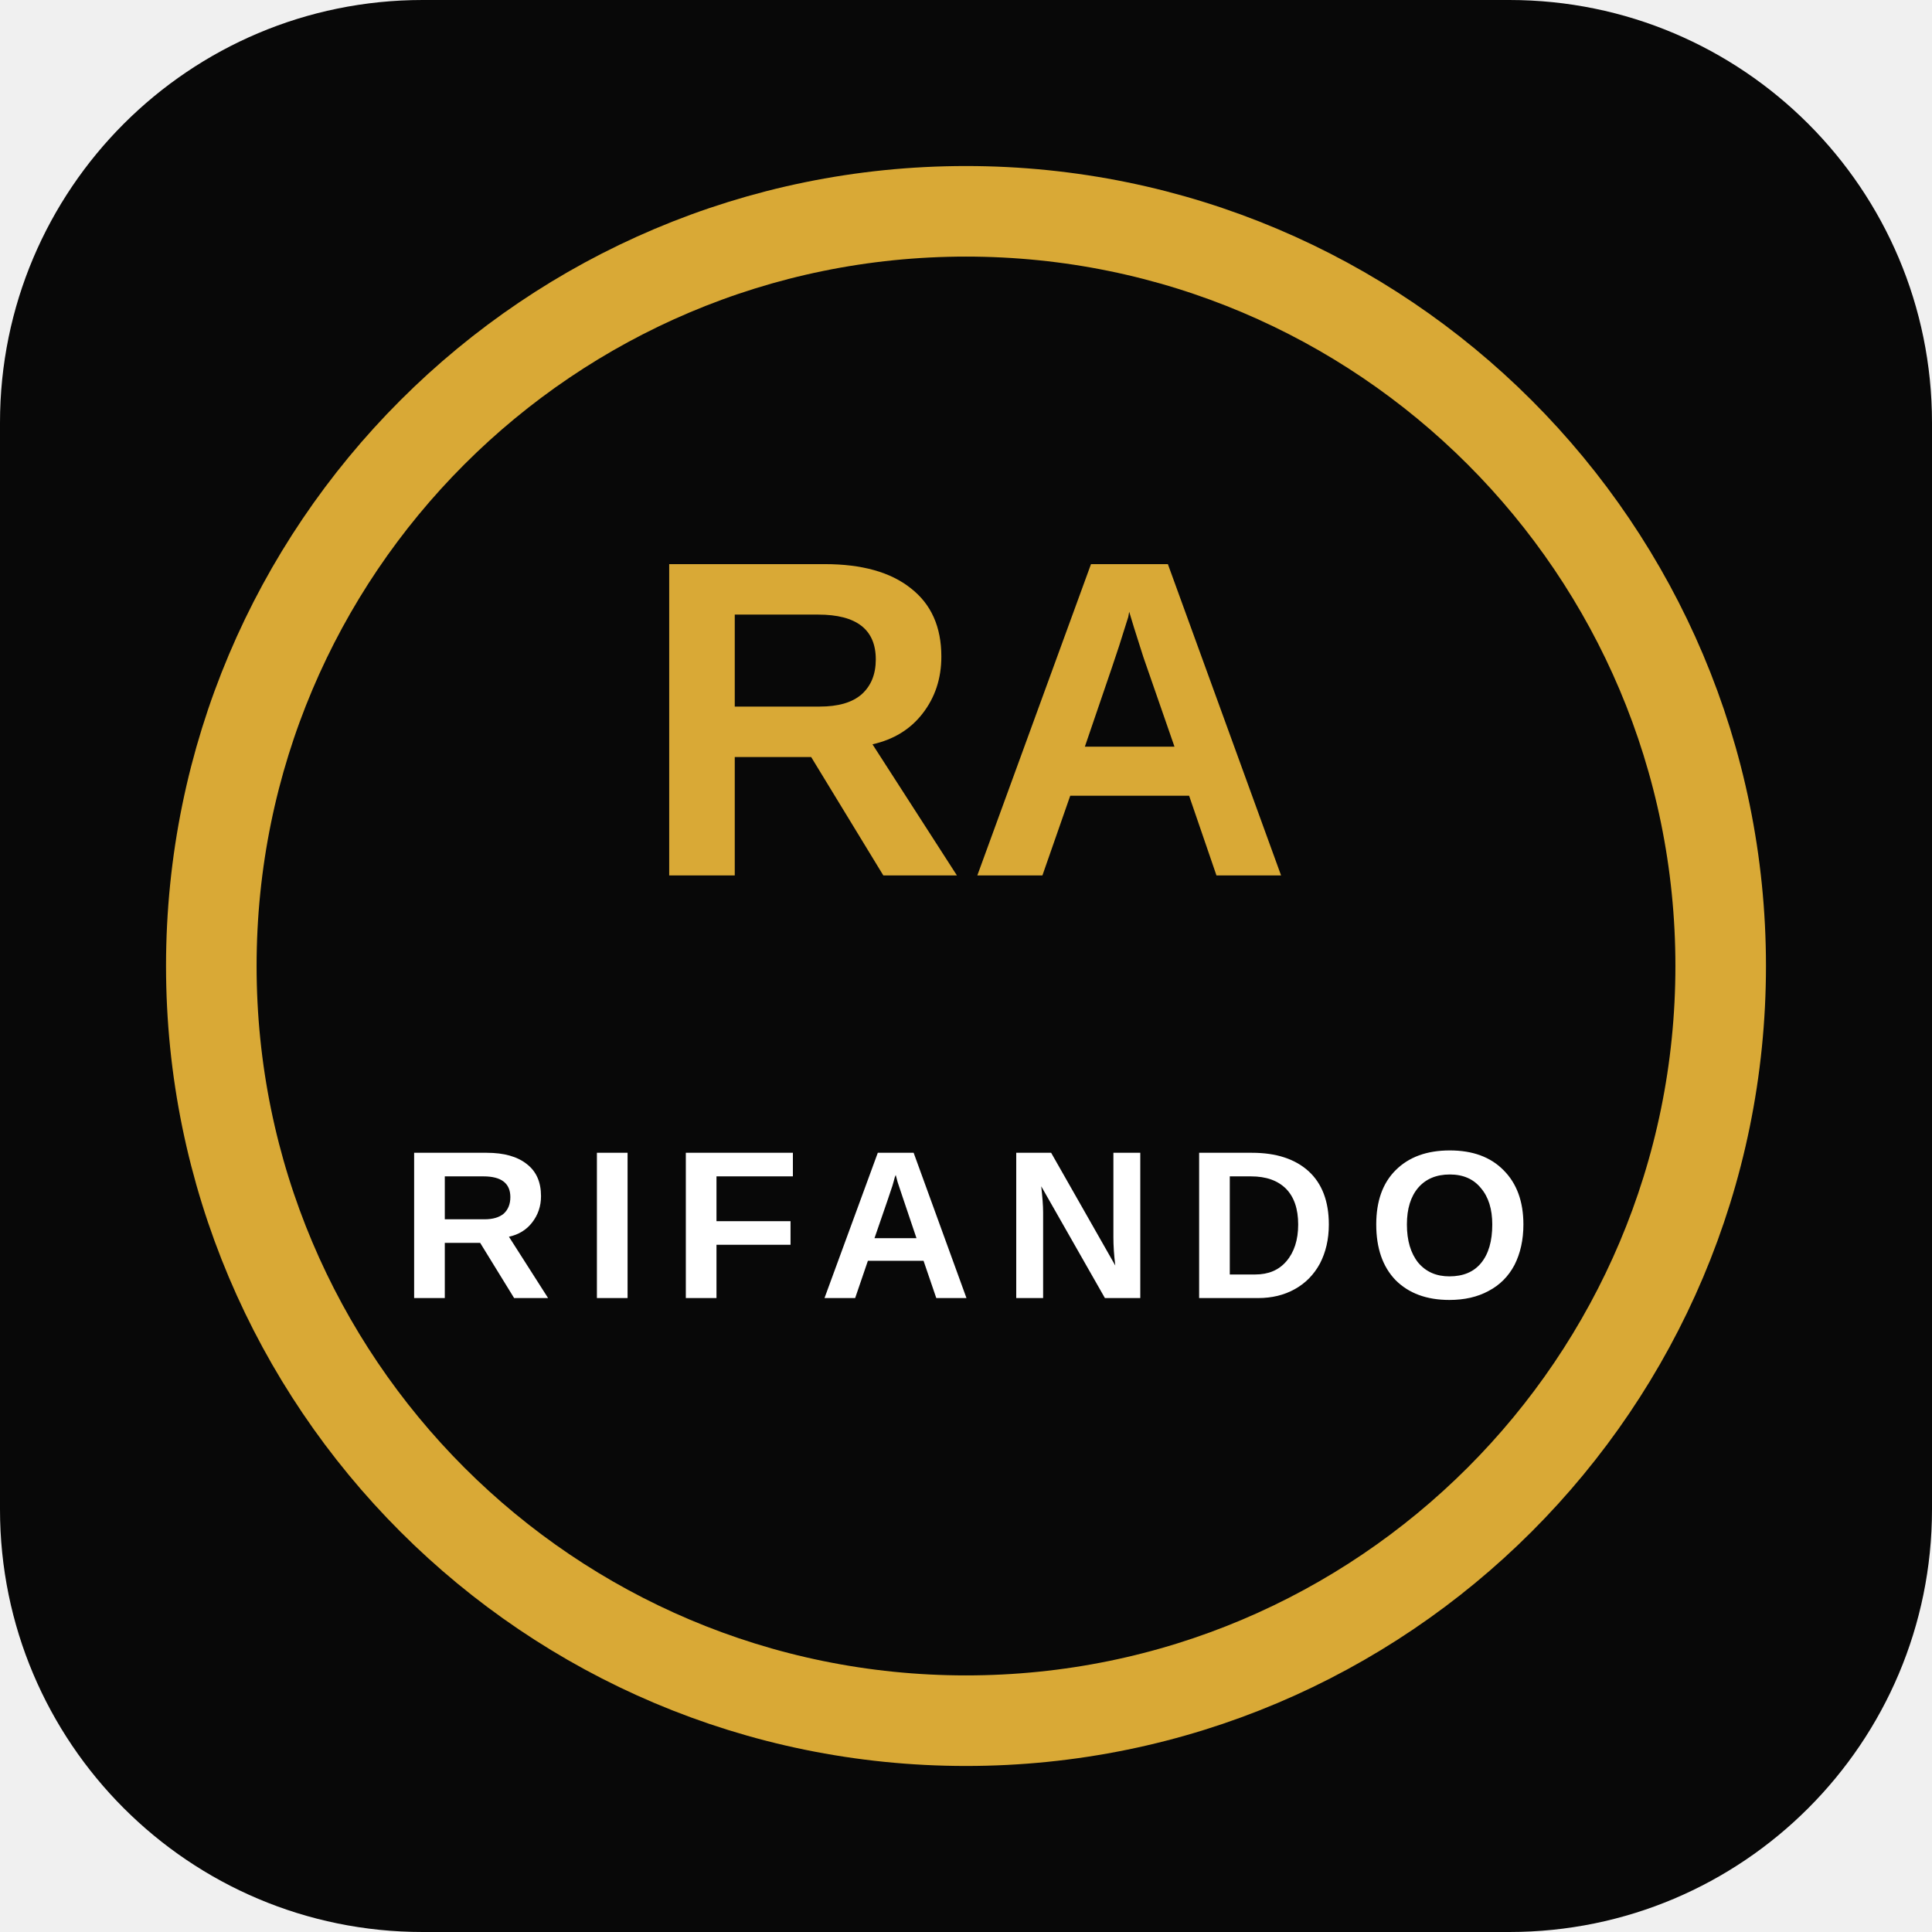
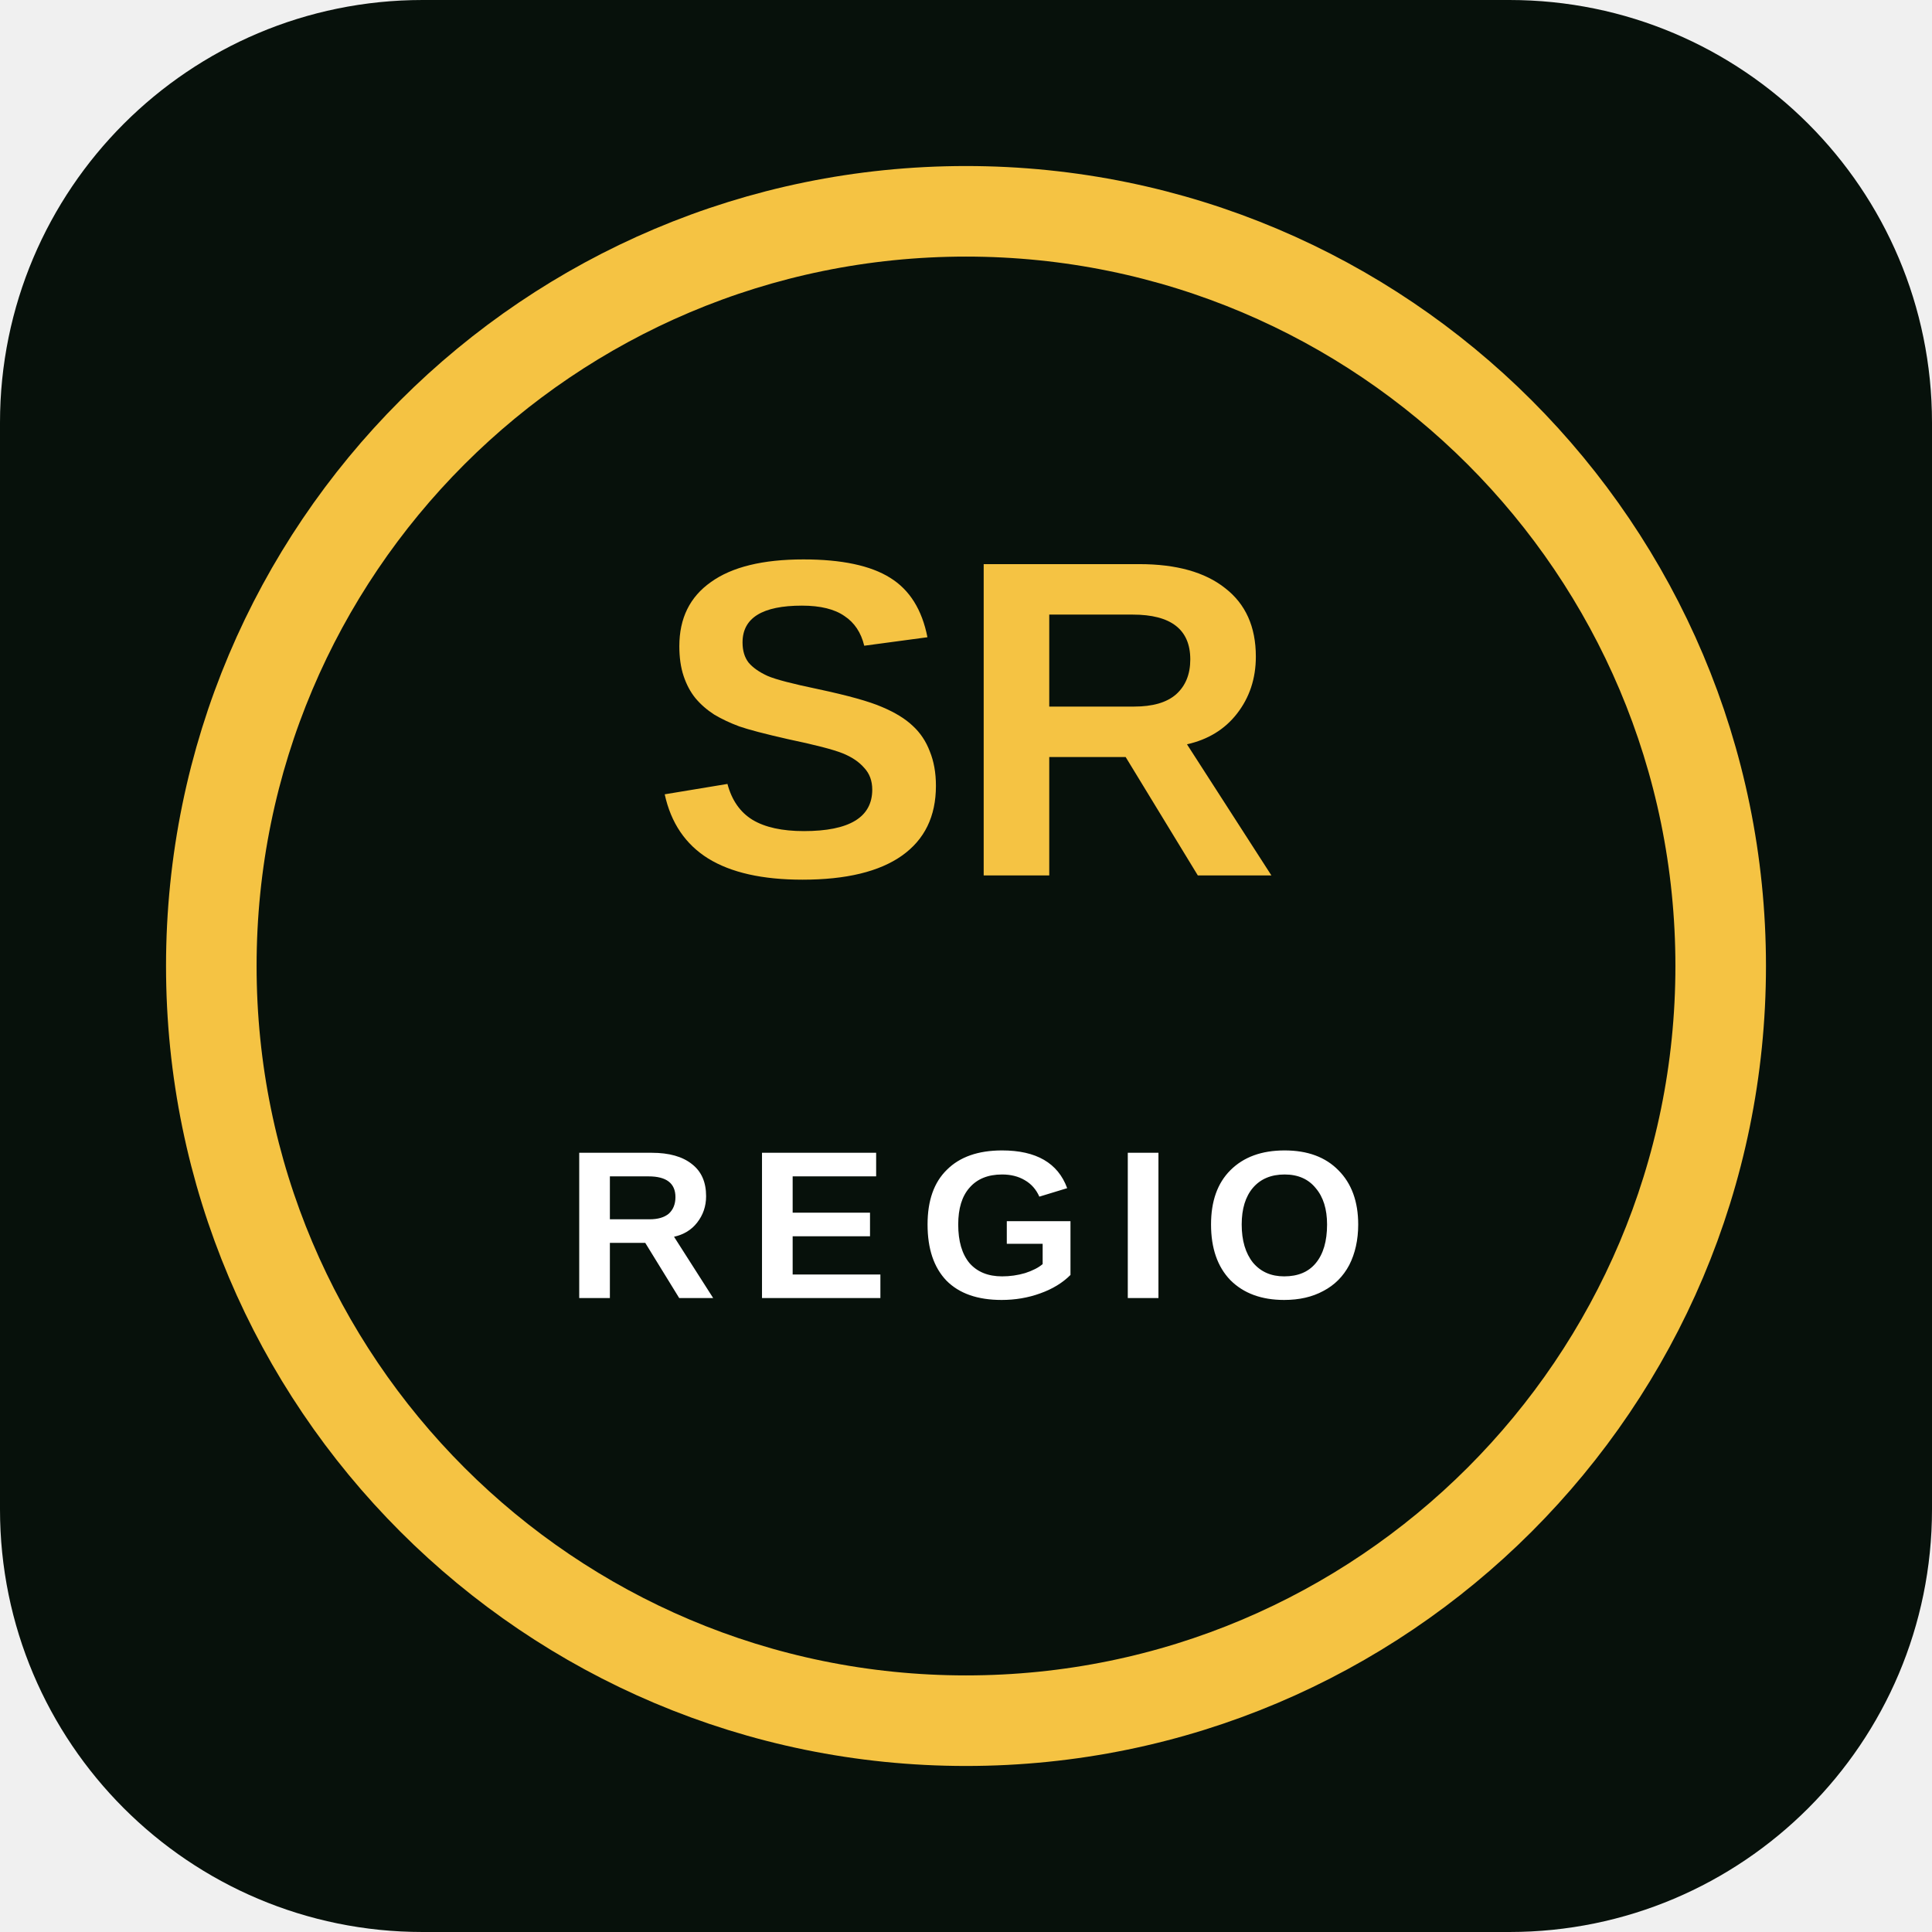
<svg xmlns="http://www.w3.org/2000/svg" viewBox="0 0 64 64">
-   <rect width="64" height="64" rx="14" fill="#080808" />
-   <circle cx="32" cy="32" r="25" fill="none" stroke="#d9a936" stroke-width="3" />
-   <text x="32" y="29" text-anchor="middle" fill="#d9a936" font-family="Arial,sans-serif" font-size="15" font-weight="900">RA</text>
-   <text x="32" y="43" text-anchor="middle" fill="#fff" font-family="Arial,sans-serif" font-size="7" font-weight="700" letter-spacing="1">RIFANDO</text>
+   <rect width="64" height="64" rx="14" fill="#07110b" />
+   <circle cx="32" cy="32" r="25" fill="none" stroke="#f5c343" stroke-width="3" />
+   <text x="32" y="29" text-anchor="middle" fill="#f5c343" font-family="Arial,sans-serif" font-size="15" font-weight="900">SR</text>
+   <text x="32" y="43" text-anchor="middle" fill="#fff" font-family="Arial,sans-serif" font-size="7" font-weight="700" letter-spacing="1">REGIO</text>
</svg>
